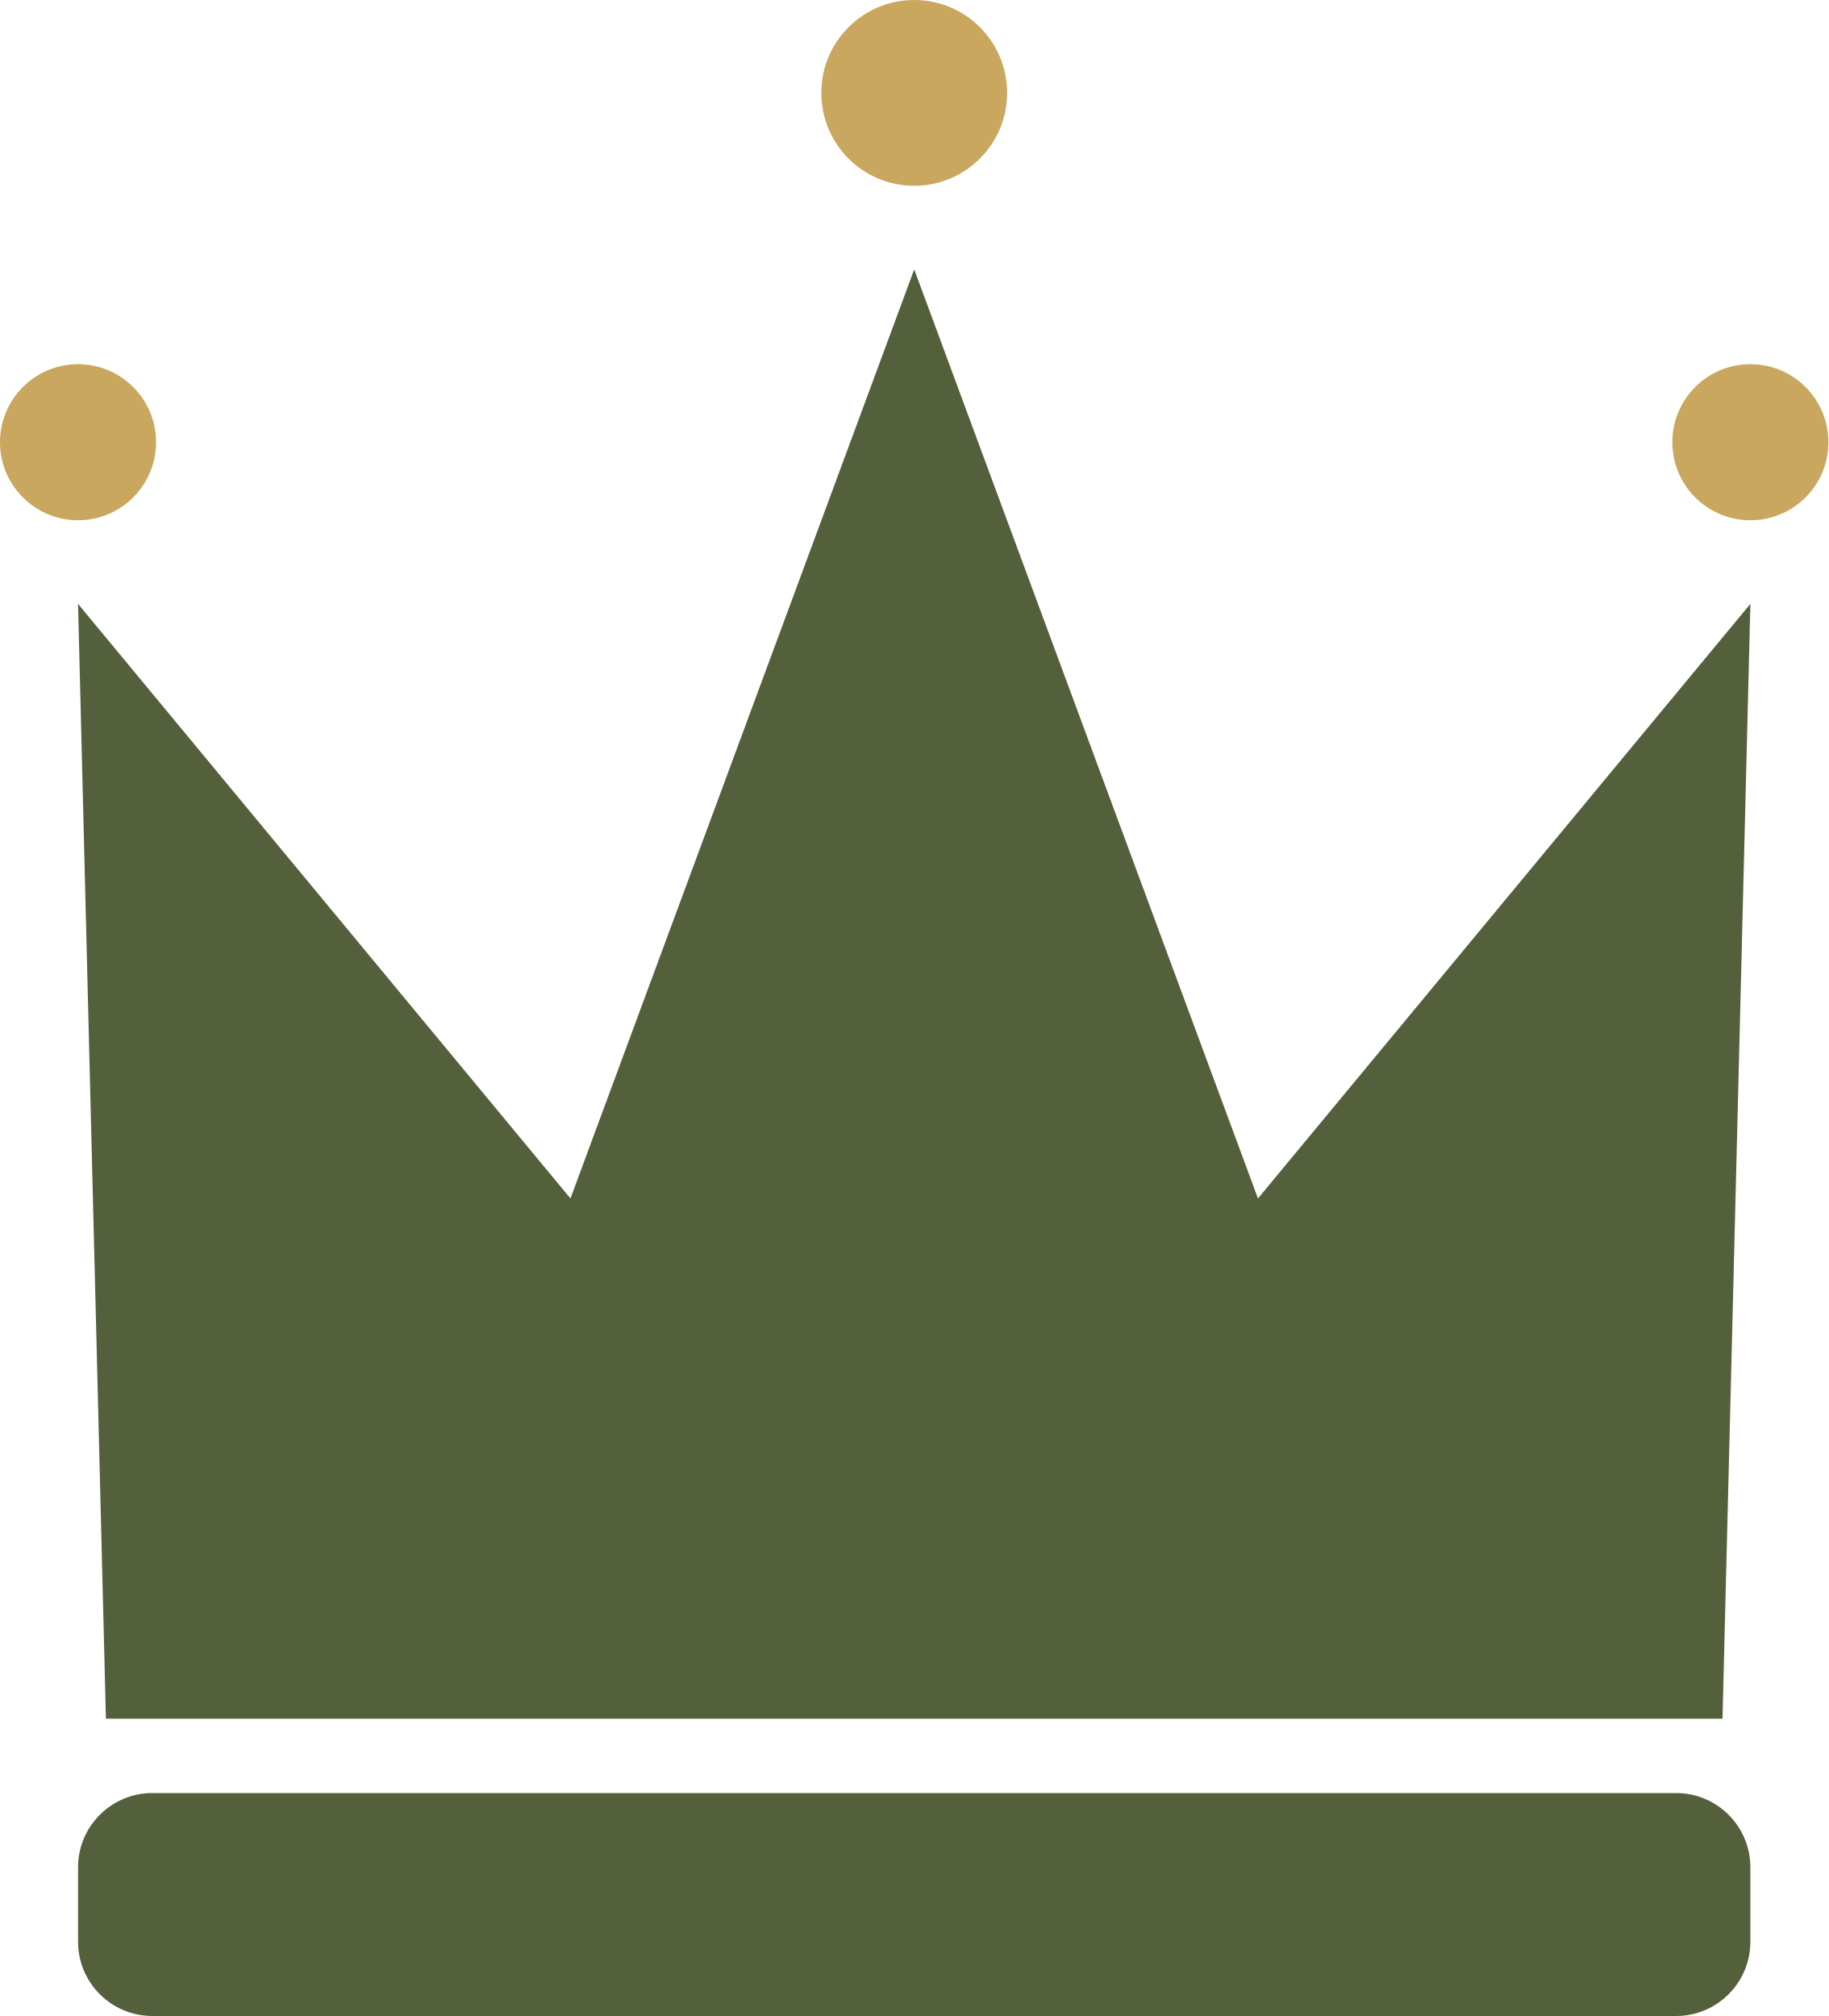
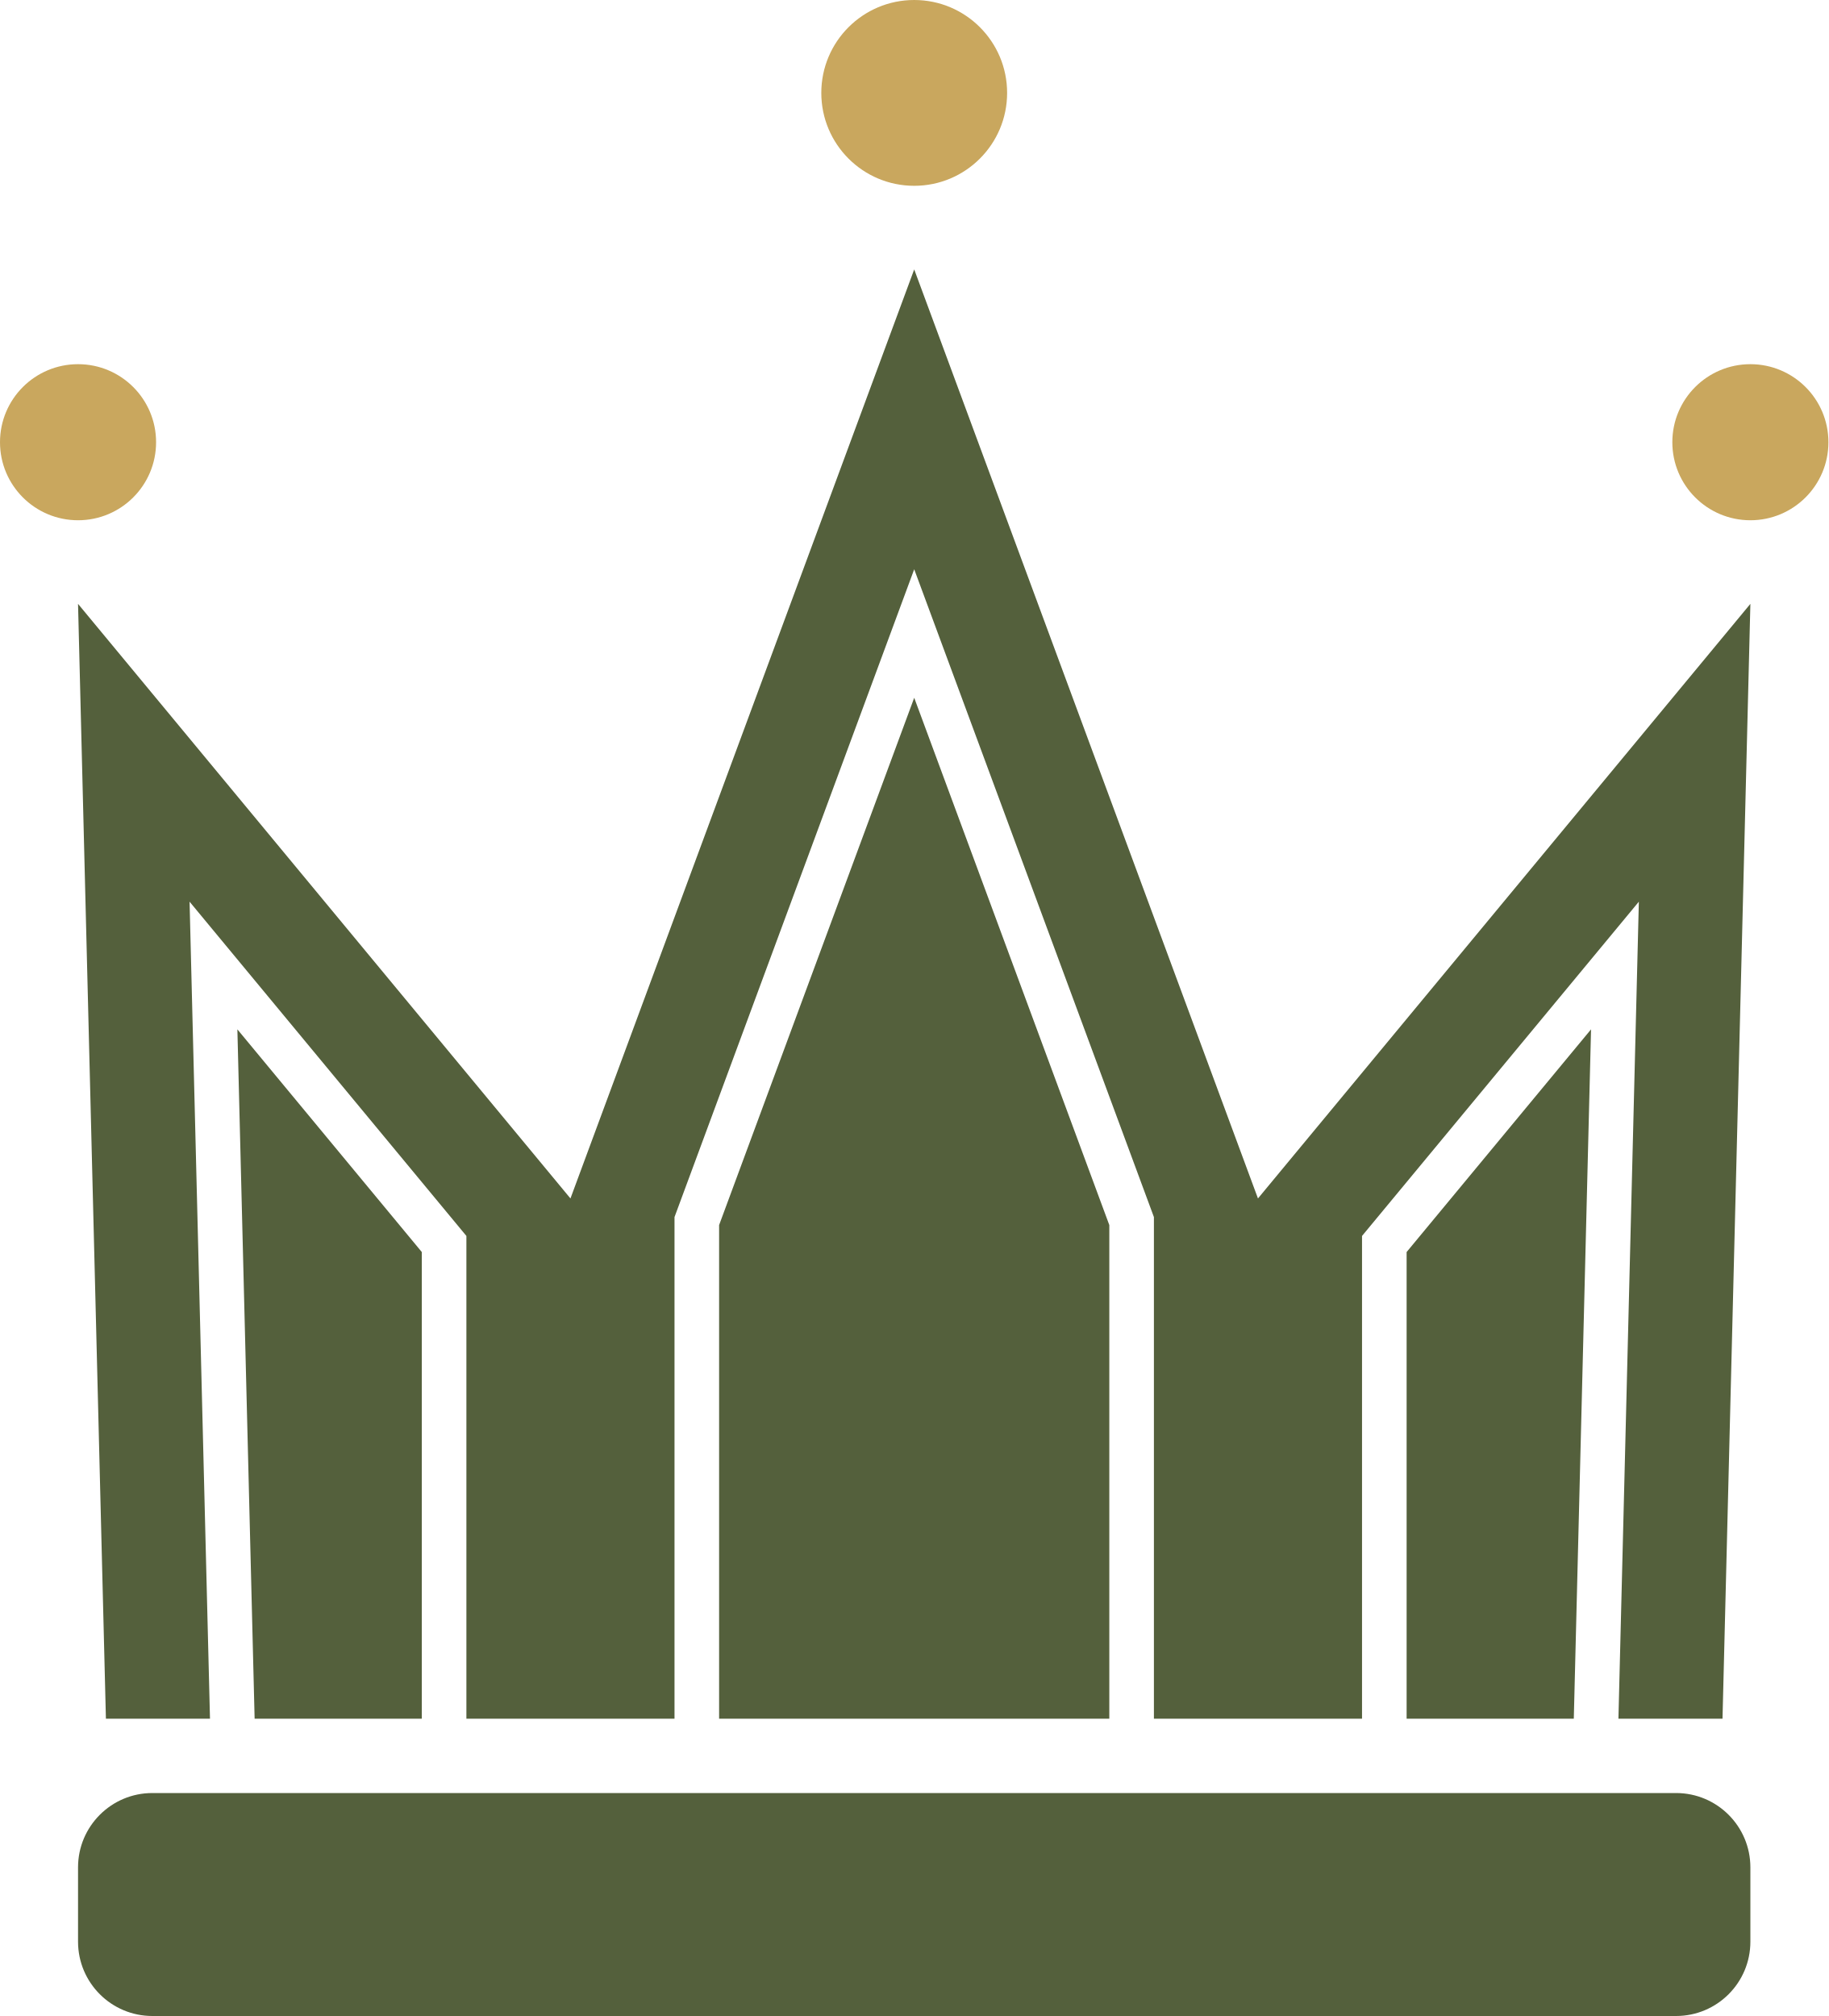
<svg xmlns="http://www.w3.org/2000/svg" viewBox="-49.2 -8.5 98.4 108.5" width="393.6" height="434">
-   <path d="M-45,24l26.5,32l18.5,-50l18.5,50l26.5,-32l-1.5,60l-87,0z" fill="#54603C" />
+   <path d="M-45,24l26.5,32l18.5,-50l18.5,50l26.5,-32l-1.5,60l-5.601,0l1.099,-43.972l-14.898,17.99l0,25.982l-11.2,0v-26.998l-12.9,-34.864l-12.9,34.864l0,26.998h-11.2v-25.982l-14.898,-17.99l1.099,43.972l-5.601,0zM-26.5,58.884l0,25.116l-8.997,0l-0.928,-37.101zM10.5,57.433l0,26.567h-21v-26.567l10.5,-28.379zM26.5,58.884l9.925,-11.985l-0.928,37.101h-8.997z" fill="#54603C" />
  <path d="M-41,100c-2.209,0 -4,-1.791 -4,-4v-4c0,-2.209 1.791,-4 4,-4h82c2.209,0 4,1.791 4,4v4c0,2.209 -1.791,4 -4,4z" fill="#54603C" />
  <path d="M-5,-3.5c0,-2.761 2.239,-5 5,-5c2.761,0 5,2.239 5,5c0,2.761 -2.239,5 -5,5c-2.761,0 -5,-2.239 -5,-5z" fill="#C9A75E" />
  <path d="M-49.2,15.3c0,-2.32 1.88,-4.2 4.2,-4.2c2.32,0 4.2,1.88 4.2,4.2c0,2.32 -1.88,4.2 -4.2,4.2c-2.32,0 -4.2,-1.88 -4.2,-4.2z" fill="#C9A75E" />
  <path d="M40.8,15.3c0,-2.32 1.88,-4.2 4.2,-4.2c2.32,0 4.2,1.88 4.2,4.2c0,2.32 -1.88,4.2 -4.2,4.2c-2.32,0 -4.2,-1.88 -4.2,-4.2z" fill="#C9A75E" />
</svg>
